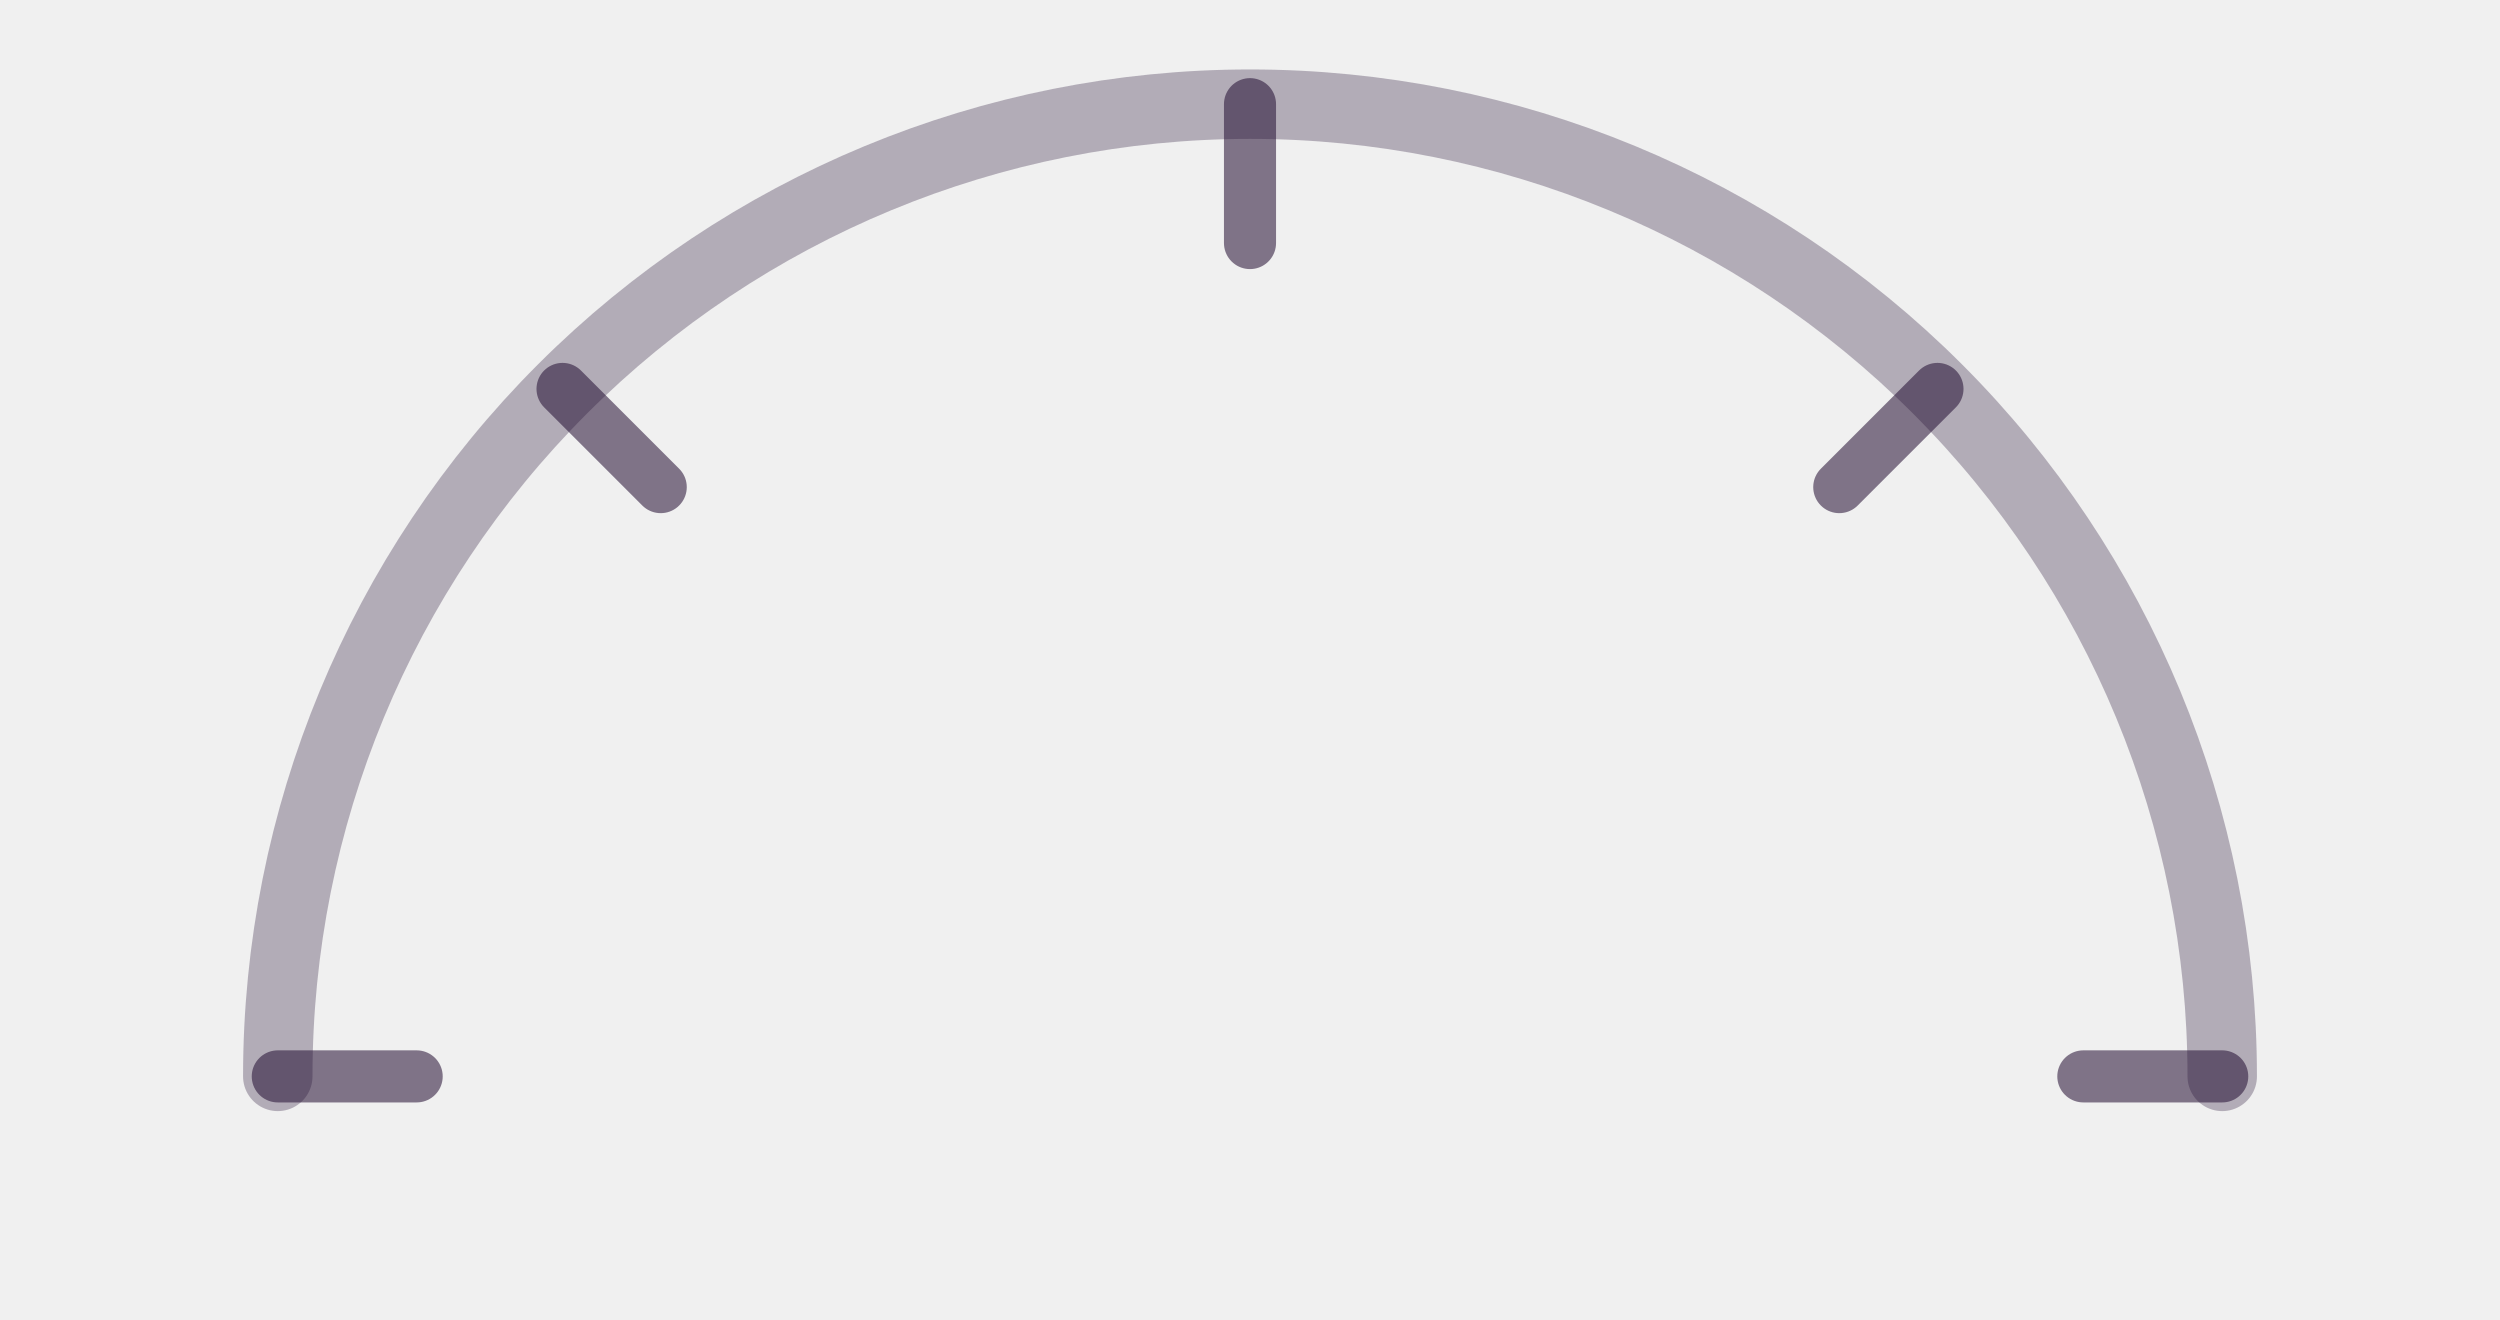
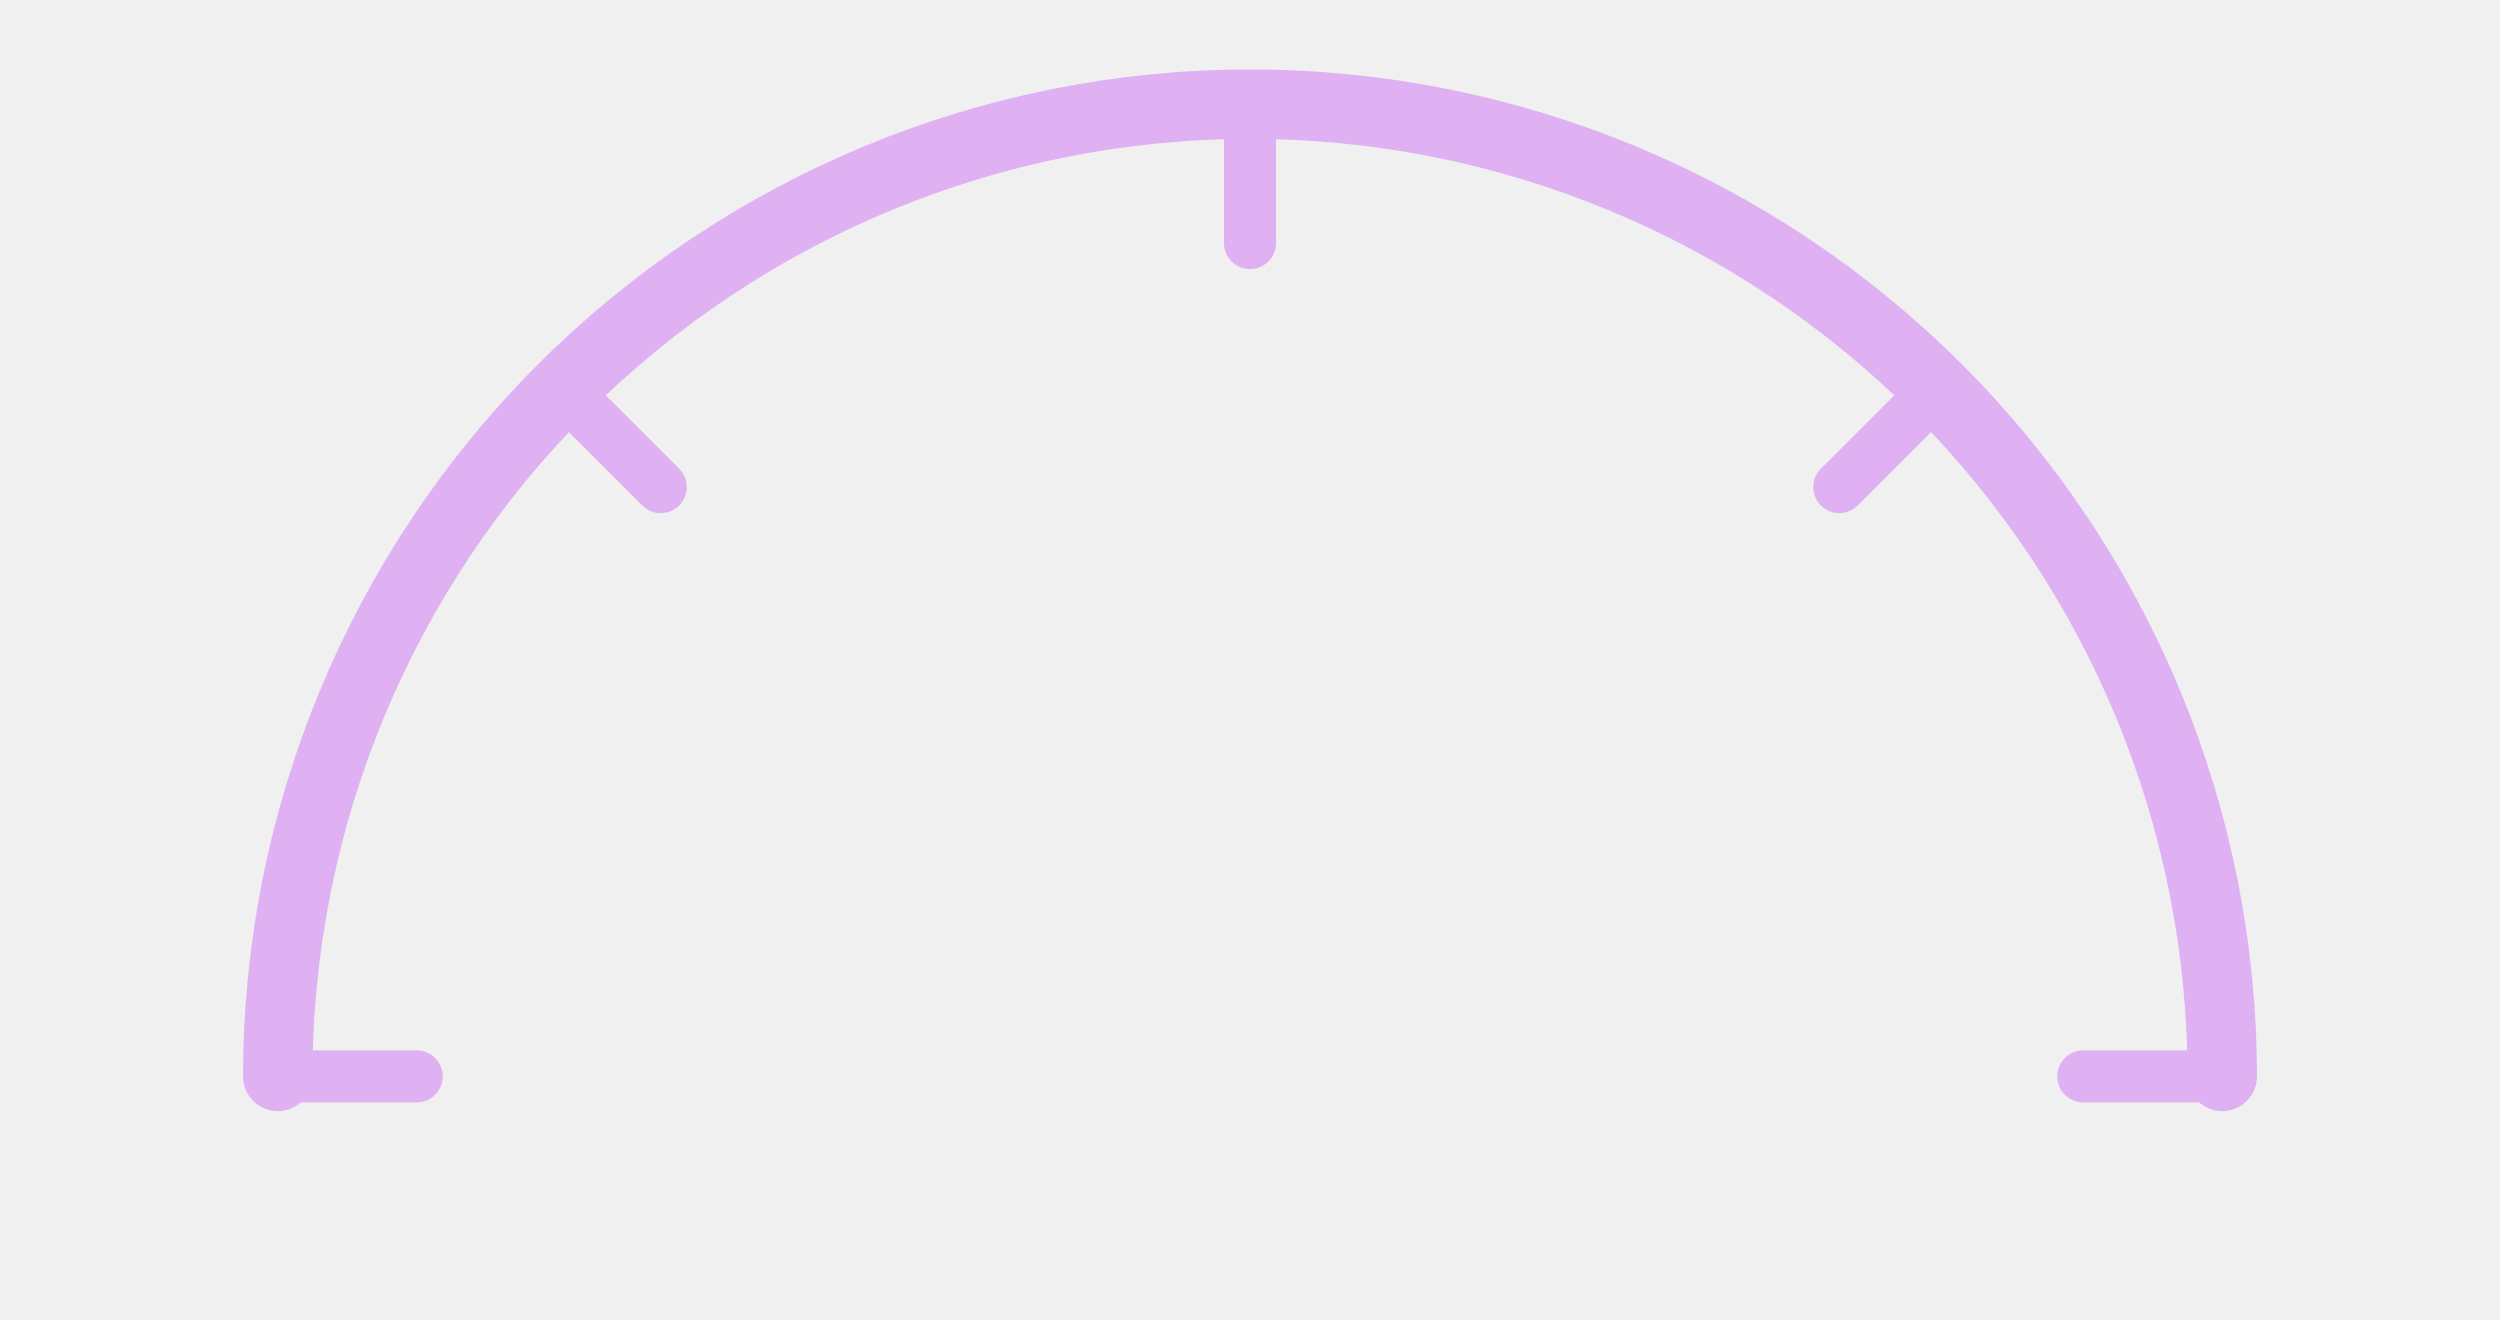
<svg xmlns="http://www.w3.org/2000/svg" preserveAspectRatio="none" overflow="visible" style="display: block;" width="72" height="38" viewBox="0 0 72 38" fill="none">
  <g id="Icon" clip-path="url(#clip0_0_4)">
-     <path id="Vector" d="M8 31C8 23.574 10.95 16.452 16.201 11.201C21.452 5.95 28.574 3 36 3C43.426 3 50.548 5.95 55.799 11.201C61.05 16.452 64 23.574 64 31" stroke="#240E32" stroke-opacity="0.3" stroke-width="2" stroke-linecap="round" />
-     <path id="Vector_2" d="M12 31H8" stroke="#240E32" stroke-opacity="0.55" stroke-width="1.5" stroke-linecap="round" />
-     <path id="Vector_3" d="M19.029 14.029L16.201 11.201" stroke="#240E32" stroke-opacity="0.55" stroke-width="1.5" stroke-linecap="round" />
-     <path id="Vector_4" d="M36 7V3" stroke="#240E32" stroke-opacity="0.55" stroke-width="1.5" stroke-linecap="round" />
-     <path id="Vector_5" d="M52.971 14.029L55.799 11.201" stroke="#240E32" stroke-opacity="0.55" stroke-width="1.5" stroke-linecap="round" />
-     <path id="Vector_6" d="M60 31H64" stroke="#240E32" stroke-opacity="0.55" stroke-width="1.5" stroke-linecap="round" />
+     <path id="Vector" d="M8 31C8 23.574 10.95 16.452 16.201 11.201C21.452 5.95 28.574 3 36 3C43.426 3 50.548 5.95 55.799 11.201C61.05 16.452 64 23.574 64 31" stroke="#DFB1F3" stroke-width="2" stroke-linecap="round" />
+     <path id="Vector_2" d="M12 31H8" stroke="#DFB1F3" stroke-width="1.5" stroke-linecap="round" />
+     <path id="Vector_3" d="M19.029 14.029L16.201 11.201" stroke="#DFB1F3" stroke-width="1.5" stroke-linecap="round" />
+     <path id="Vector_4" d="M36 7V3" stroke="#DFB1F3" stroke-width="1.5" stroke-linecap="round" />
+     <path id="Vector_5" d="M52.971 14.029L55.799 11.201" stroke="#DFB1F3" stroke-width="1.5" stroke-linecap="round" />
+     <path id="Vector_6" d="M60 31H64" stroke="#DFB1F3" stroke-width="1.5" stroke-linecap="round" />
  </g>
  <defs>
    <clipPath id="clip0_0_4">
      <rect width="72" height="38" fill="white" />
    </clipPath>
  </defs>
</svg>
